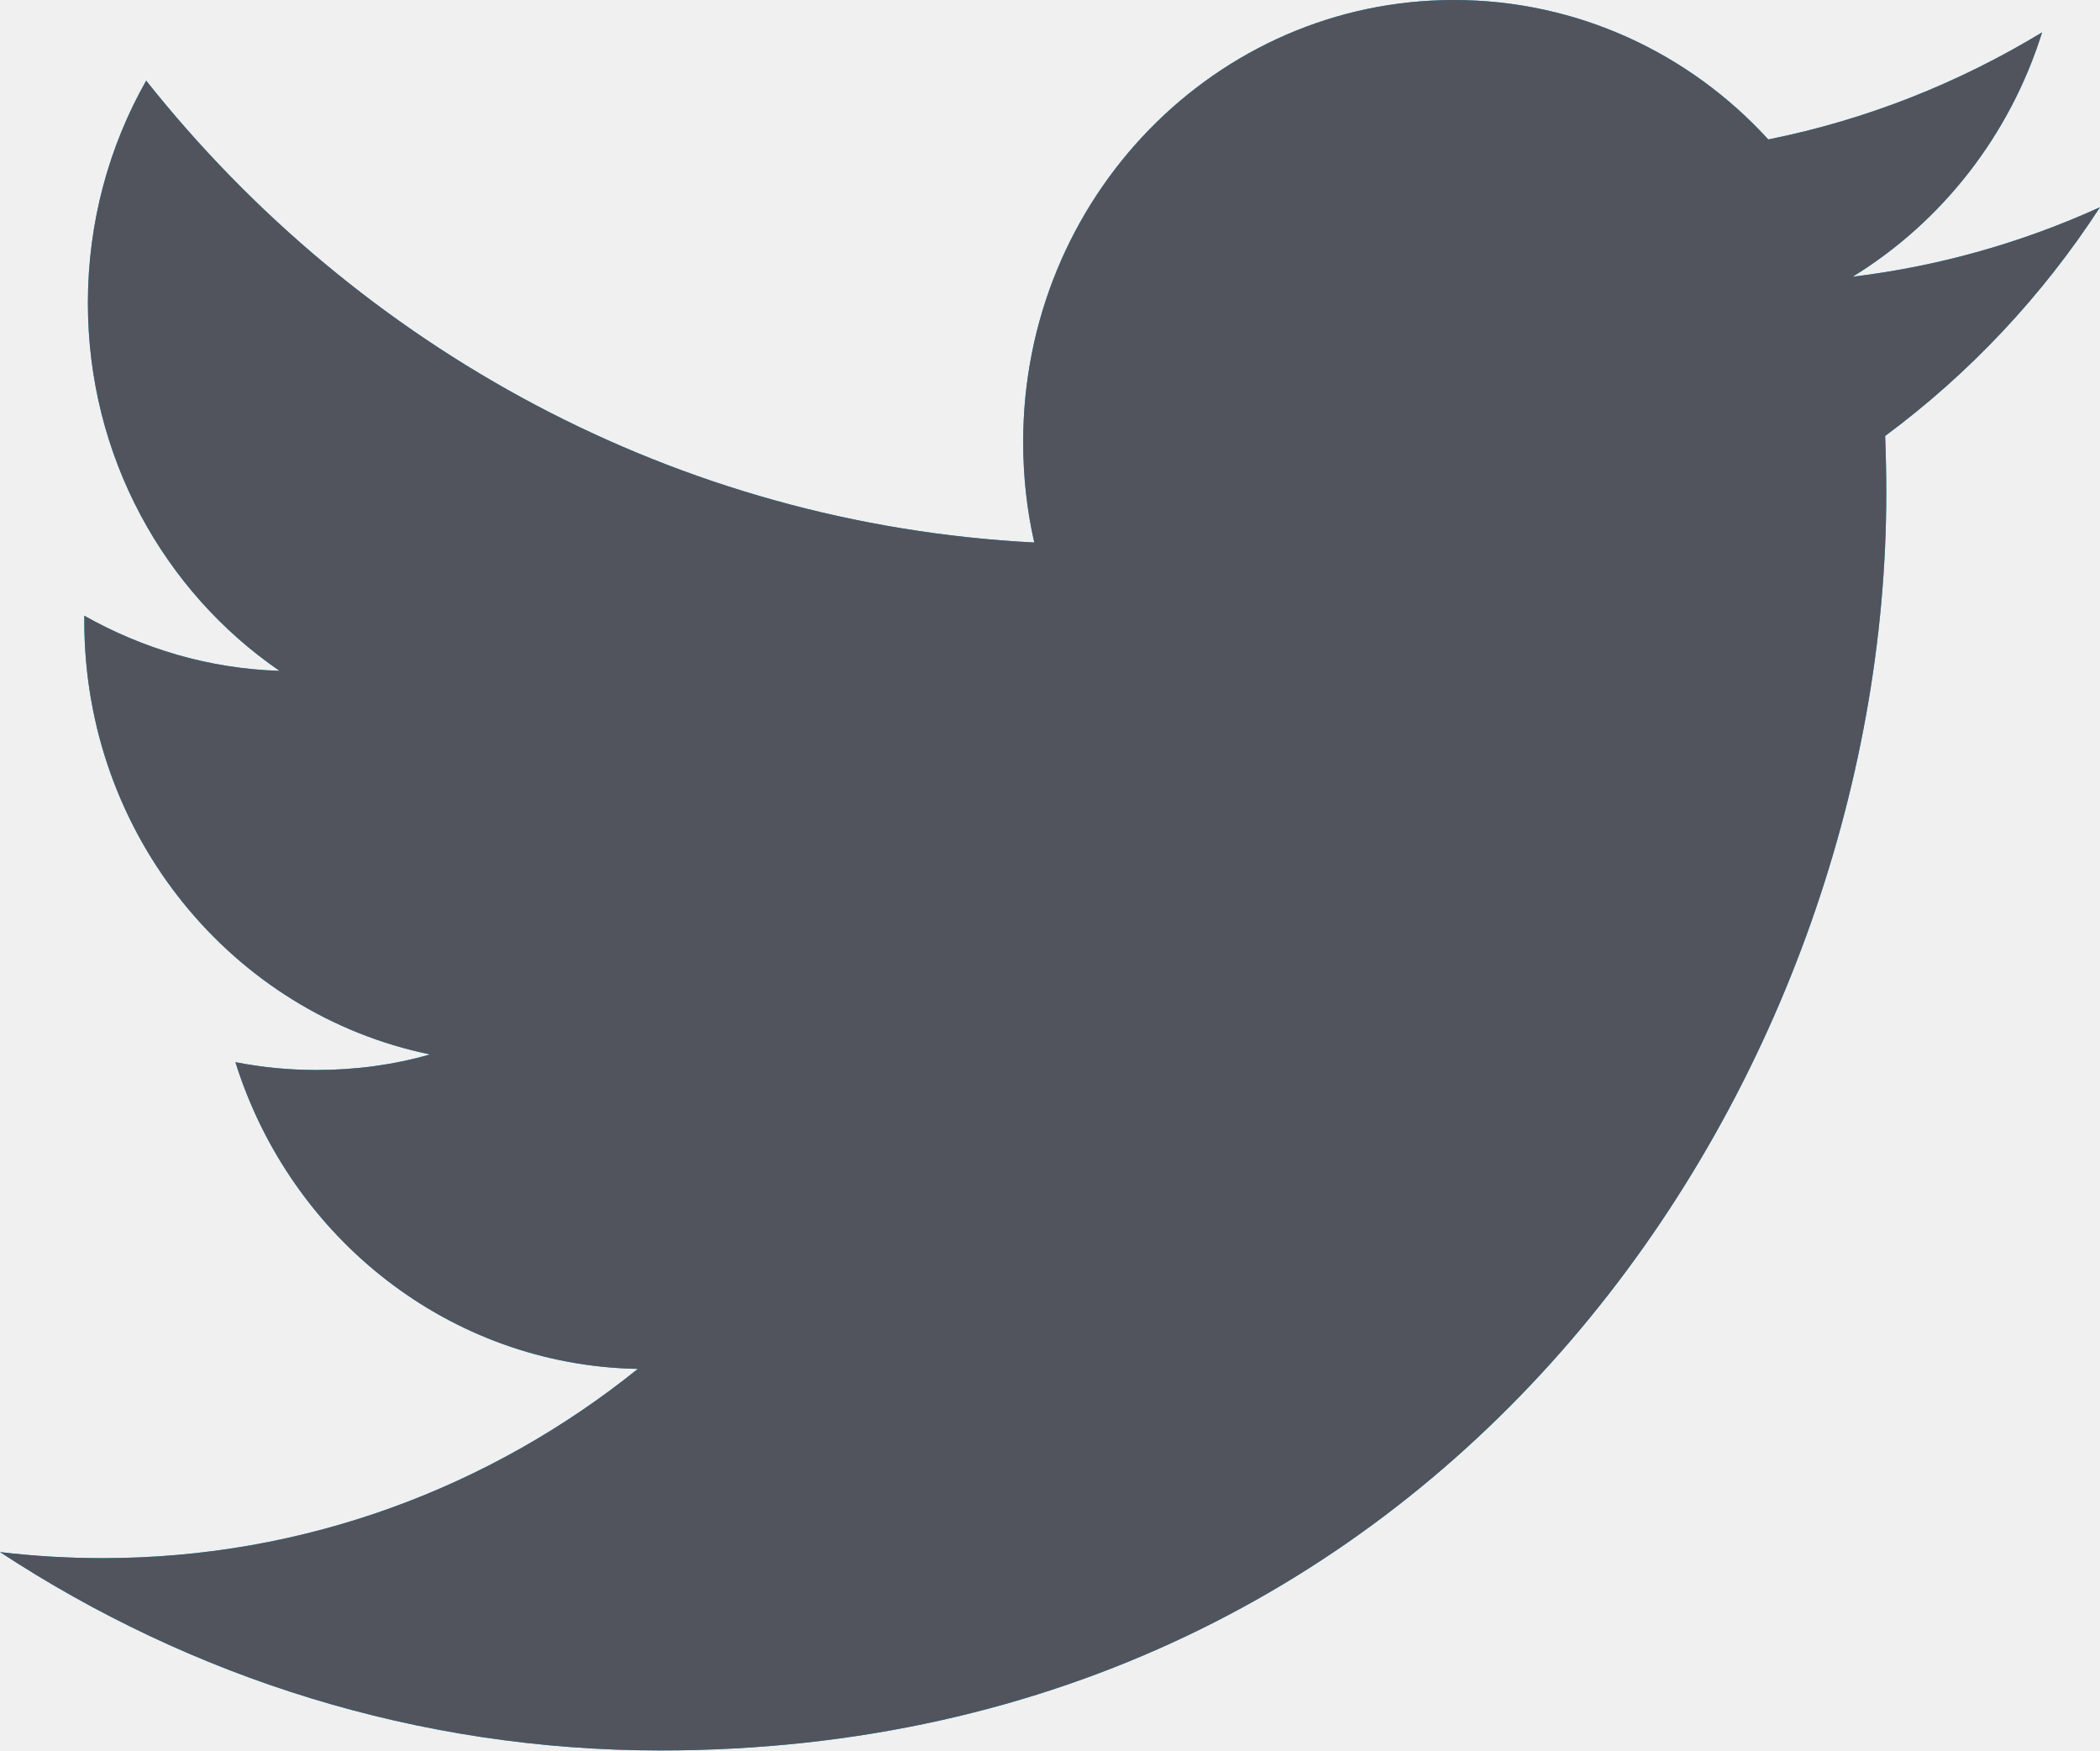
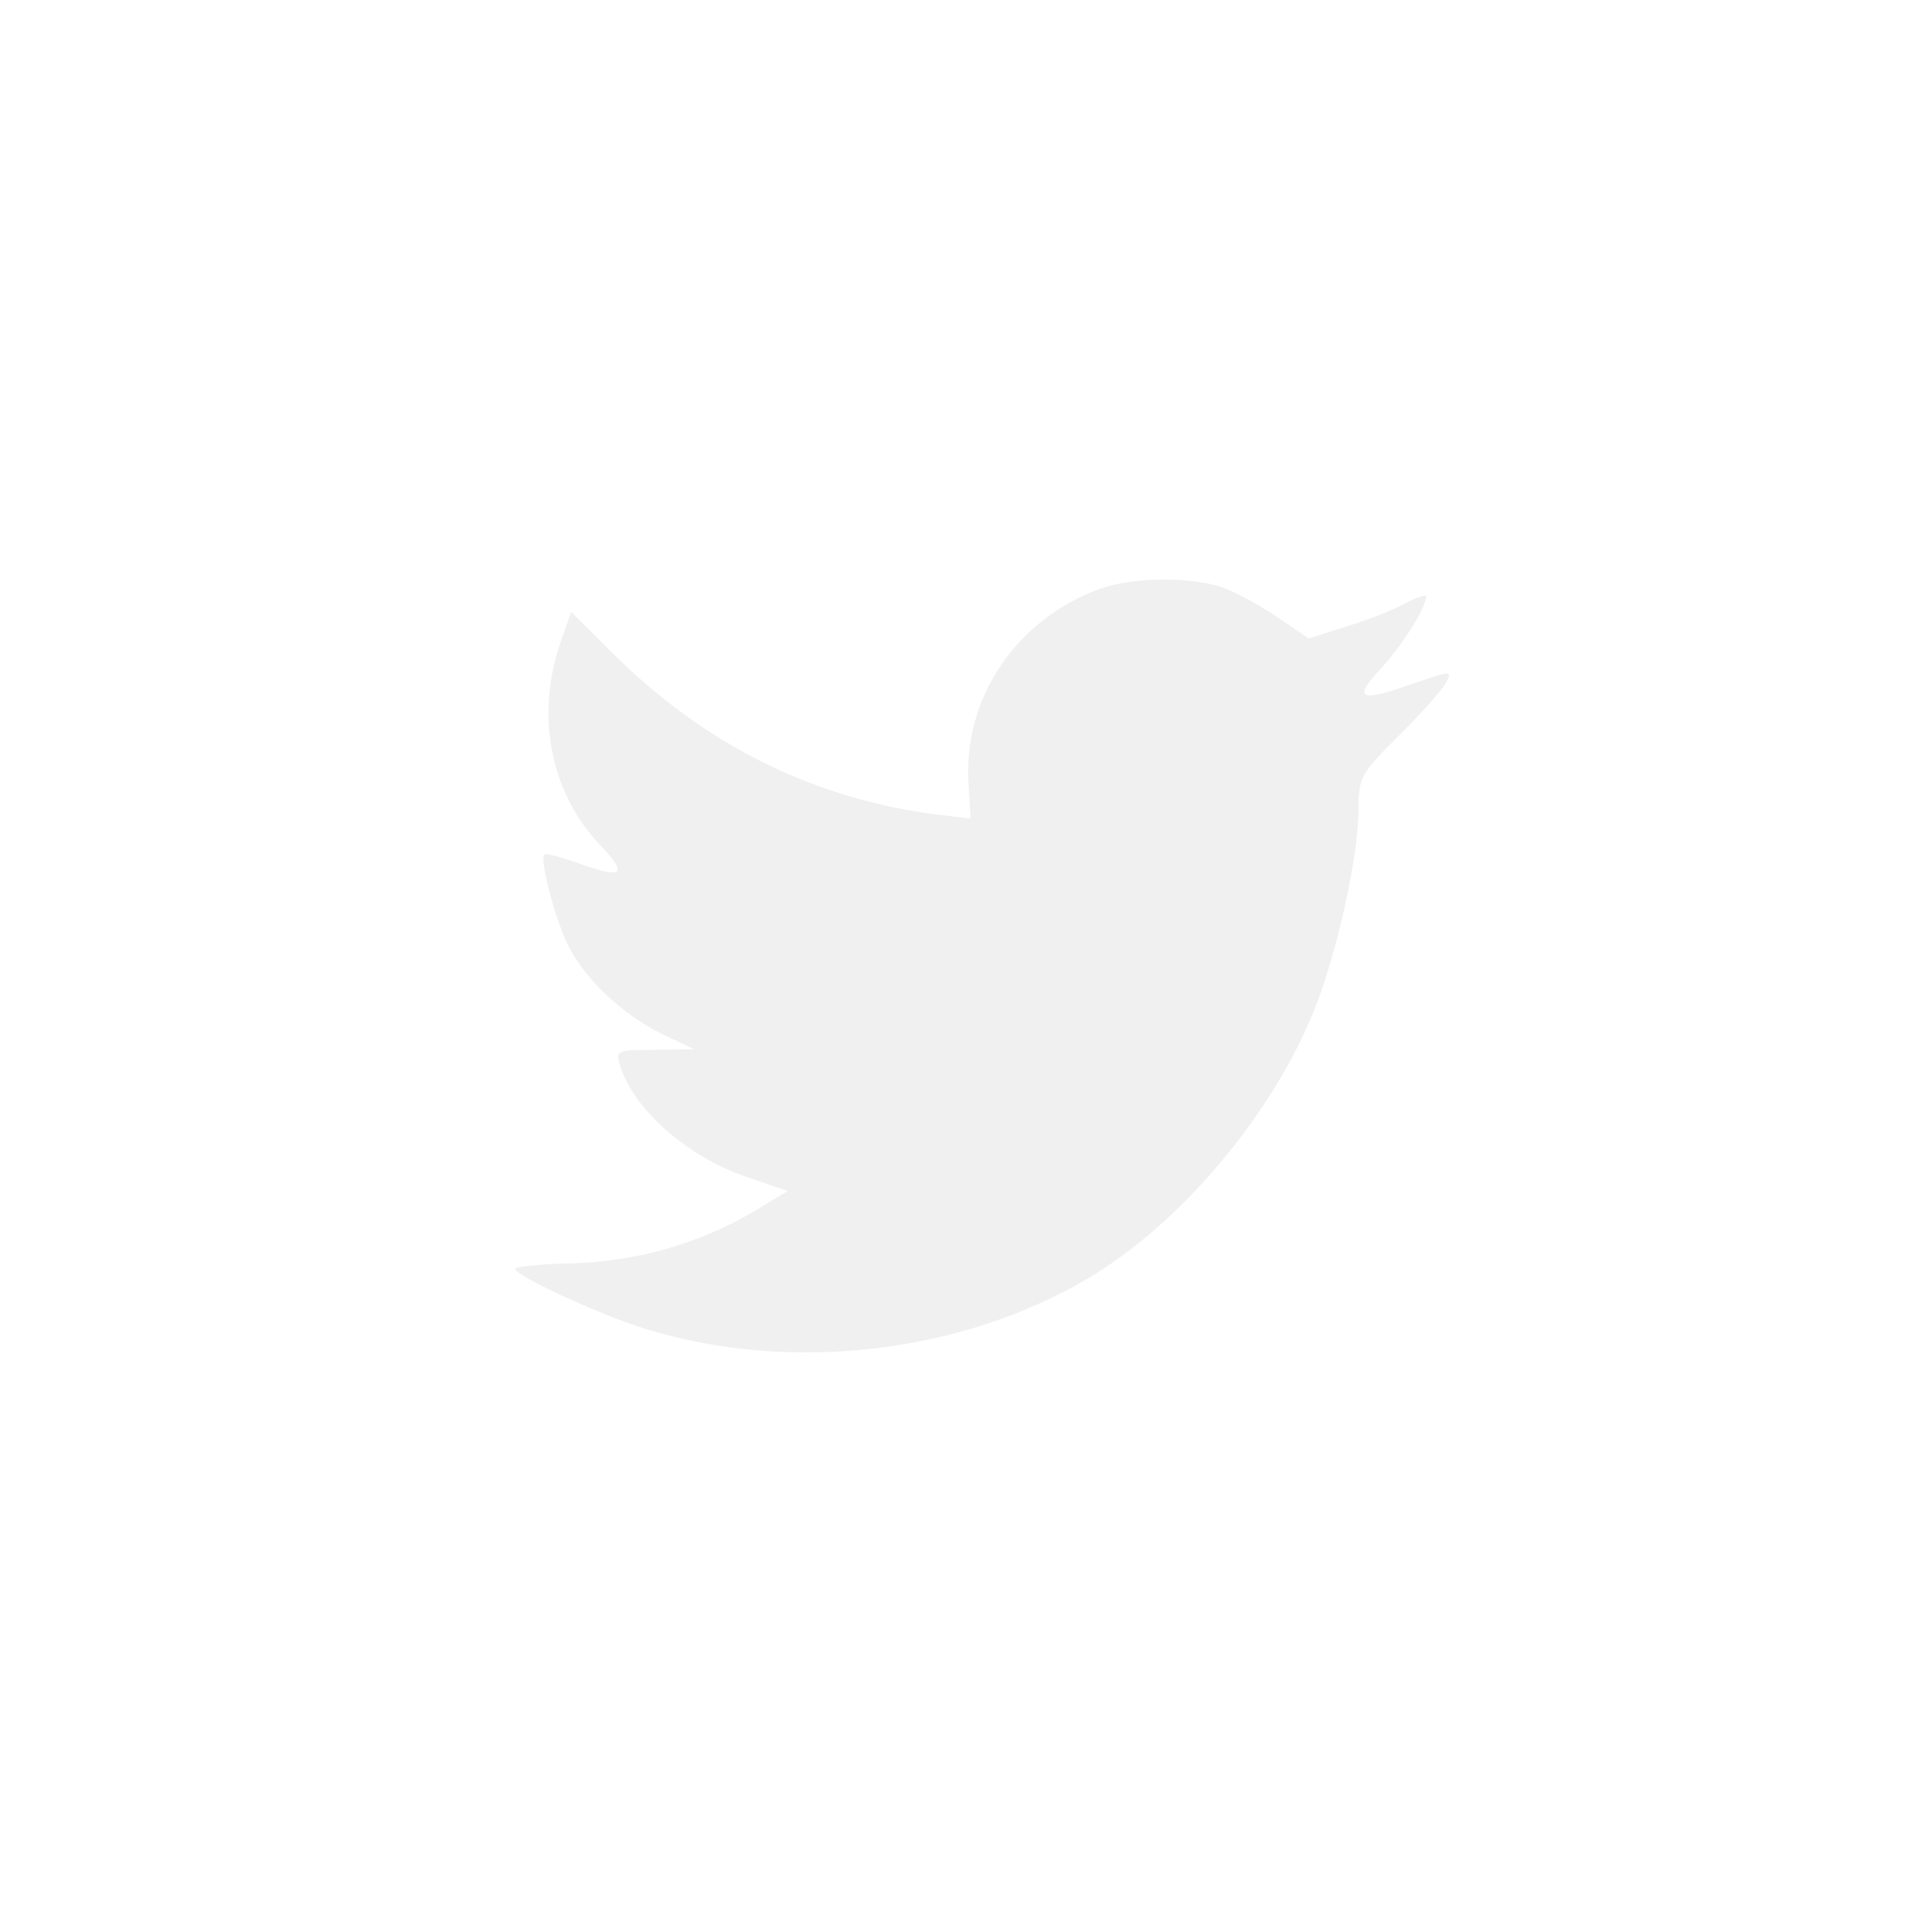
- <svg xmlns="http://www.w3.org/2000/svg" xmlns:xlink="http://www.w3.org/1999/xlink" width="48px" height="40px" viewBox="0 0 48 40" version="1.1">
-   <defs>
-     <path d="M48,4.735 C46.236,5.538 44.337,6.082 42.345,6.324 C44.38,5.076 45.94,3.097 46.676,0.74 C44.771,1.895 42.667,2.736 40.418,3.187 C38.627,1.225 36.066,0 33.231,0 C27.796,0 23.387,4.521 23.387,10.098 C23.387,10.889 23.472,11.658 23.641,12.397 C15.456,11.975 8.201,7.96 3.341,1.843 C2.493,3.34 2.009,5.076 2.009,6.925 C2.009,10.427 3.747,13.518 6.39,15.33 C4.778,15.281 3.257,14.821 1.927,14.07 L1.927,14.194 C1.927,19.088 5.322,23.171 9.83,24.095 C9.004,24.332 8.134,24.451 7.235,24.451 C6.601,24.451 5.981,24.39 5.381,24.272 C6.635,28.282 10.269,31.203 14.58,31.281 C11.21,33.991 6.962,35.606 2.35,35.606 C1.555,35.606 0.769,35.559 0,35.467 C4.359,38.327 9.537,40 15.096,40 C33.211,40 43.115,24.615 43.115,11.27 C43.115,10.831 43.106,10.392 43.089,9.962 C45.014,8.537 46.684,6.761 48,4.735" id="path-1" />
-   </defs>
+ <svg xmlns="http://www.w3.org/2000/svg" width="35px" height="35px" viewBox="0 0 35 35" version="1.1">
+   <defs />
  <g id="Page-1" stroke="none" stroke-width="1" fill="none" fill-rule="evenodd">
-     <g id="Desktop-HD" transform="translate(-637, -1250)">
-       <g id="Group" transform="translate(547, 1250)">
-         <g id="Icons/Twitter" transform="translate(90, 0)">
-           <g id="Twitter">
-             <use fill="#00AAEC" xlink:href="#path-1" />
-             <use fill="#51545D" xlink:href="#path-1" />
-           </g>
-         </g>
+     <g id="Landing" transform="translate(-164, -482)" fill="#FFFFFF">
+       <g id="Group-2" transform="translate(121, 482)">
+         <path d="M43,0 L78,0 L78,35 L43,35 L43,0 Z M62.931,10.665 C61.403,11.221 60.437,12.655 60.547,14.224 L60.584,14.83 L59.973,14.756 C57.748,14.471 55.805,13.507 54.155,11.889 L53.348,11.085 L53.14,11.678 C52.7,13.001 52.981,14.397 53.898,15.336 C54.387,15.855 54.277,15.93 53.433,15.621 C53.14,15.522 52.883,15.448 52.859,15.485 C52.773,15.571 53.067,16.696 53.299,17.141 C53.617,17.759 54.265,18.364 54.974,18.723 L55.572,19.007 L54.864,19.019 C54.179,19.019 54.155,19.031 54.228,19.291 C54.472,20.094 55.438,20.947 56.514,21.318 L57.272,21.577 L56.611,21.973 C55.634,22.541 54.485,22.862 53.336,22.887 C52.786,22.899 52.333,22.949 52.333,22.986 C52.333,23.11 53.825,23.802 54.692,24.074 C57.296,24.877 60.388,24.531 62.711,23.159 C64.361,22.183 66.011,20.243 66.781,18.364 C67.197,17.363 67.612,15.534 67.612,14.657 C67.612,14.088 67.649,14.014 68.334,13.334 C68.737,12.939 69.116,12.506 69.189,12.383 C69.311,12.148 69.299,12.148 68.676,12.358 C67.637,12.729 67.49,12.679 68.004,12.123 C68.382,11.728 68.835,11.011 68.835,10.801 C68.835,10.764 68.651,10.826 68.444,10.937 C68.224,11.061 67.735,11.246 67.368,11.357 L66.708,11.567 L66.109,11.159 C65.779,10.937 65.314,10.69 65.07,10.616 C64.447,10.443 63.493,10.467 62.931,10.665 Z" id="Twitter" />
      </g>
    </g>
  </g>
</svg>
